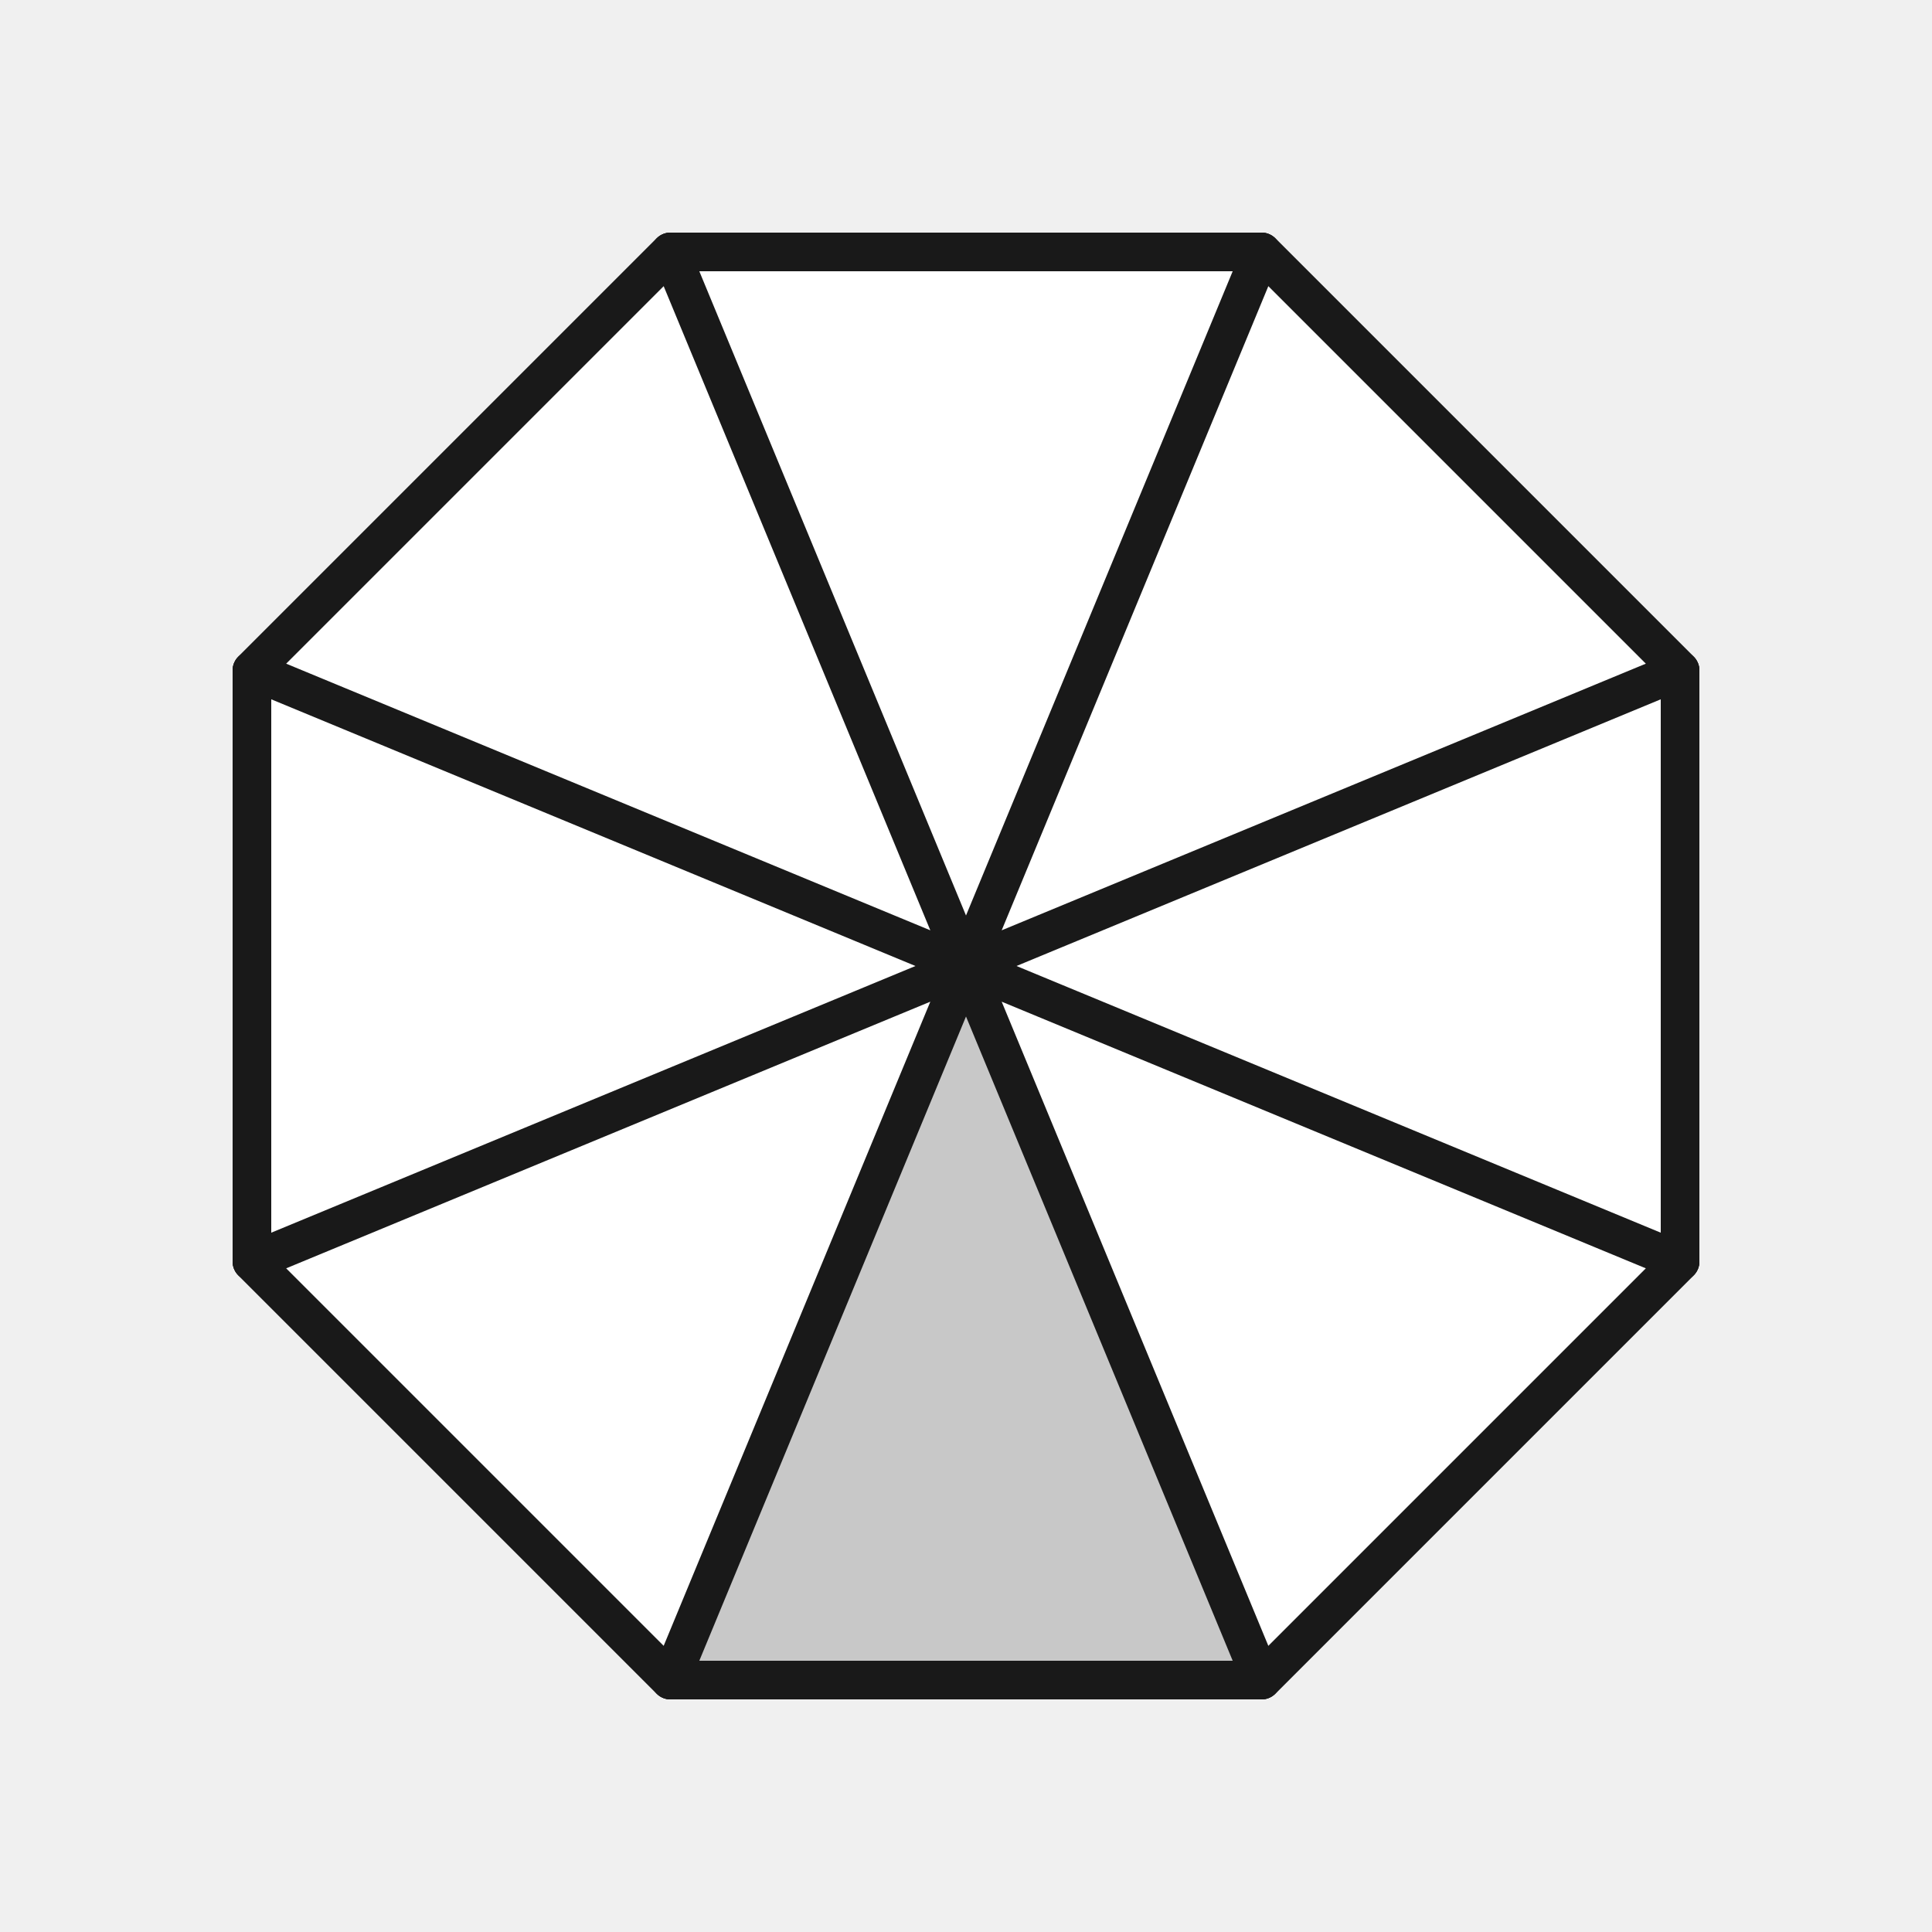
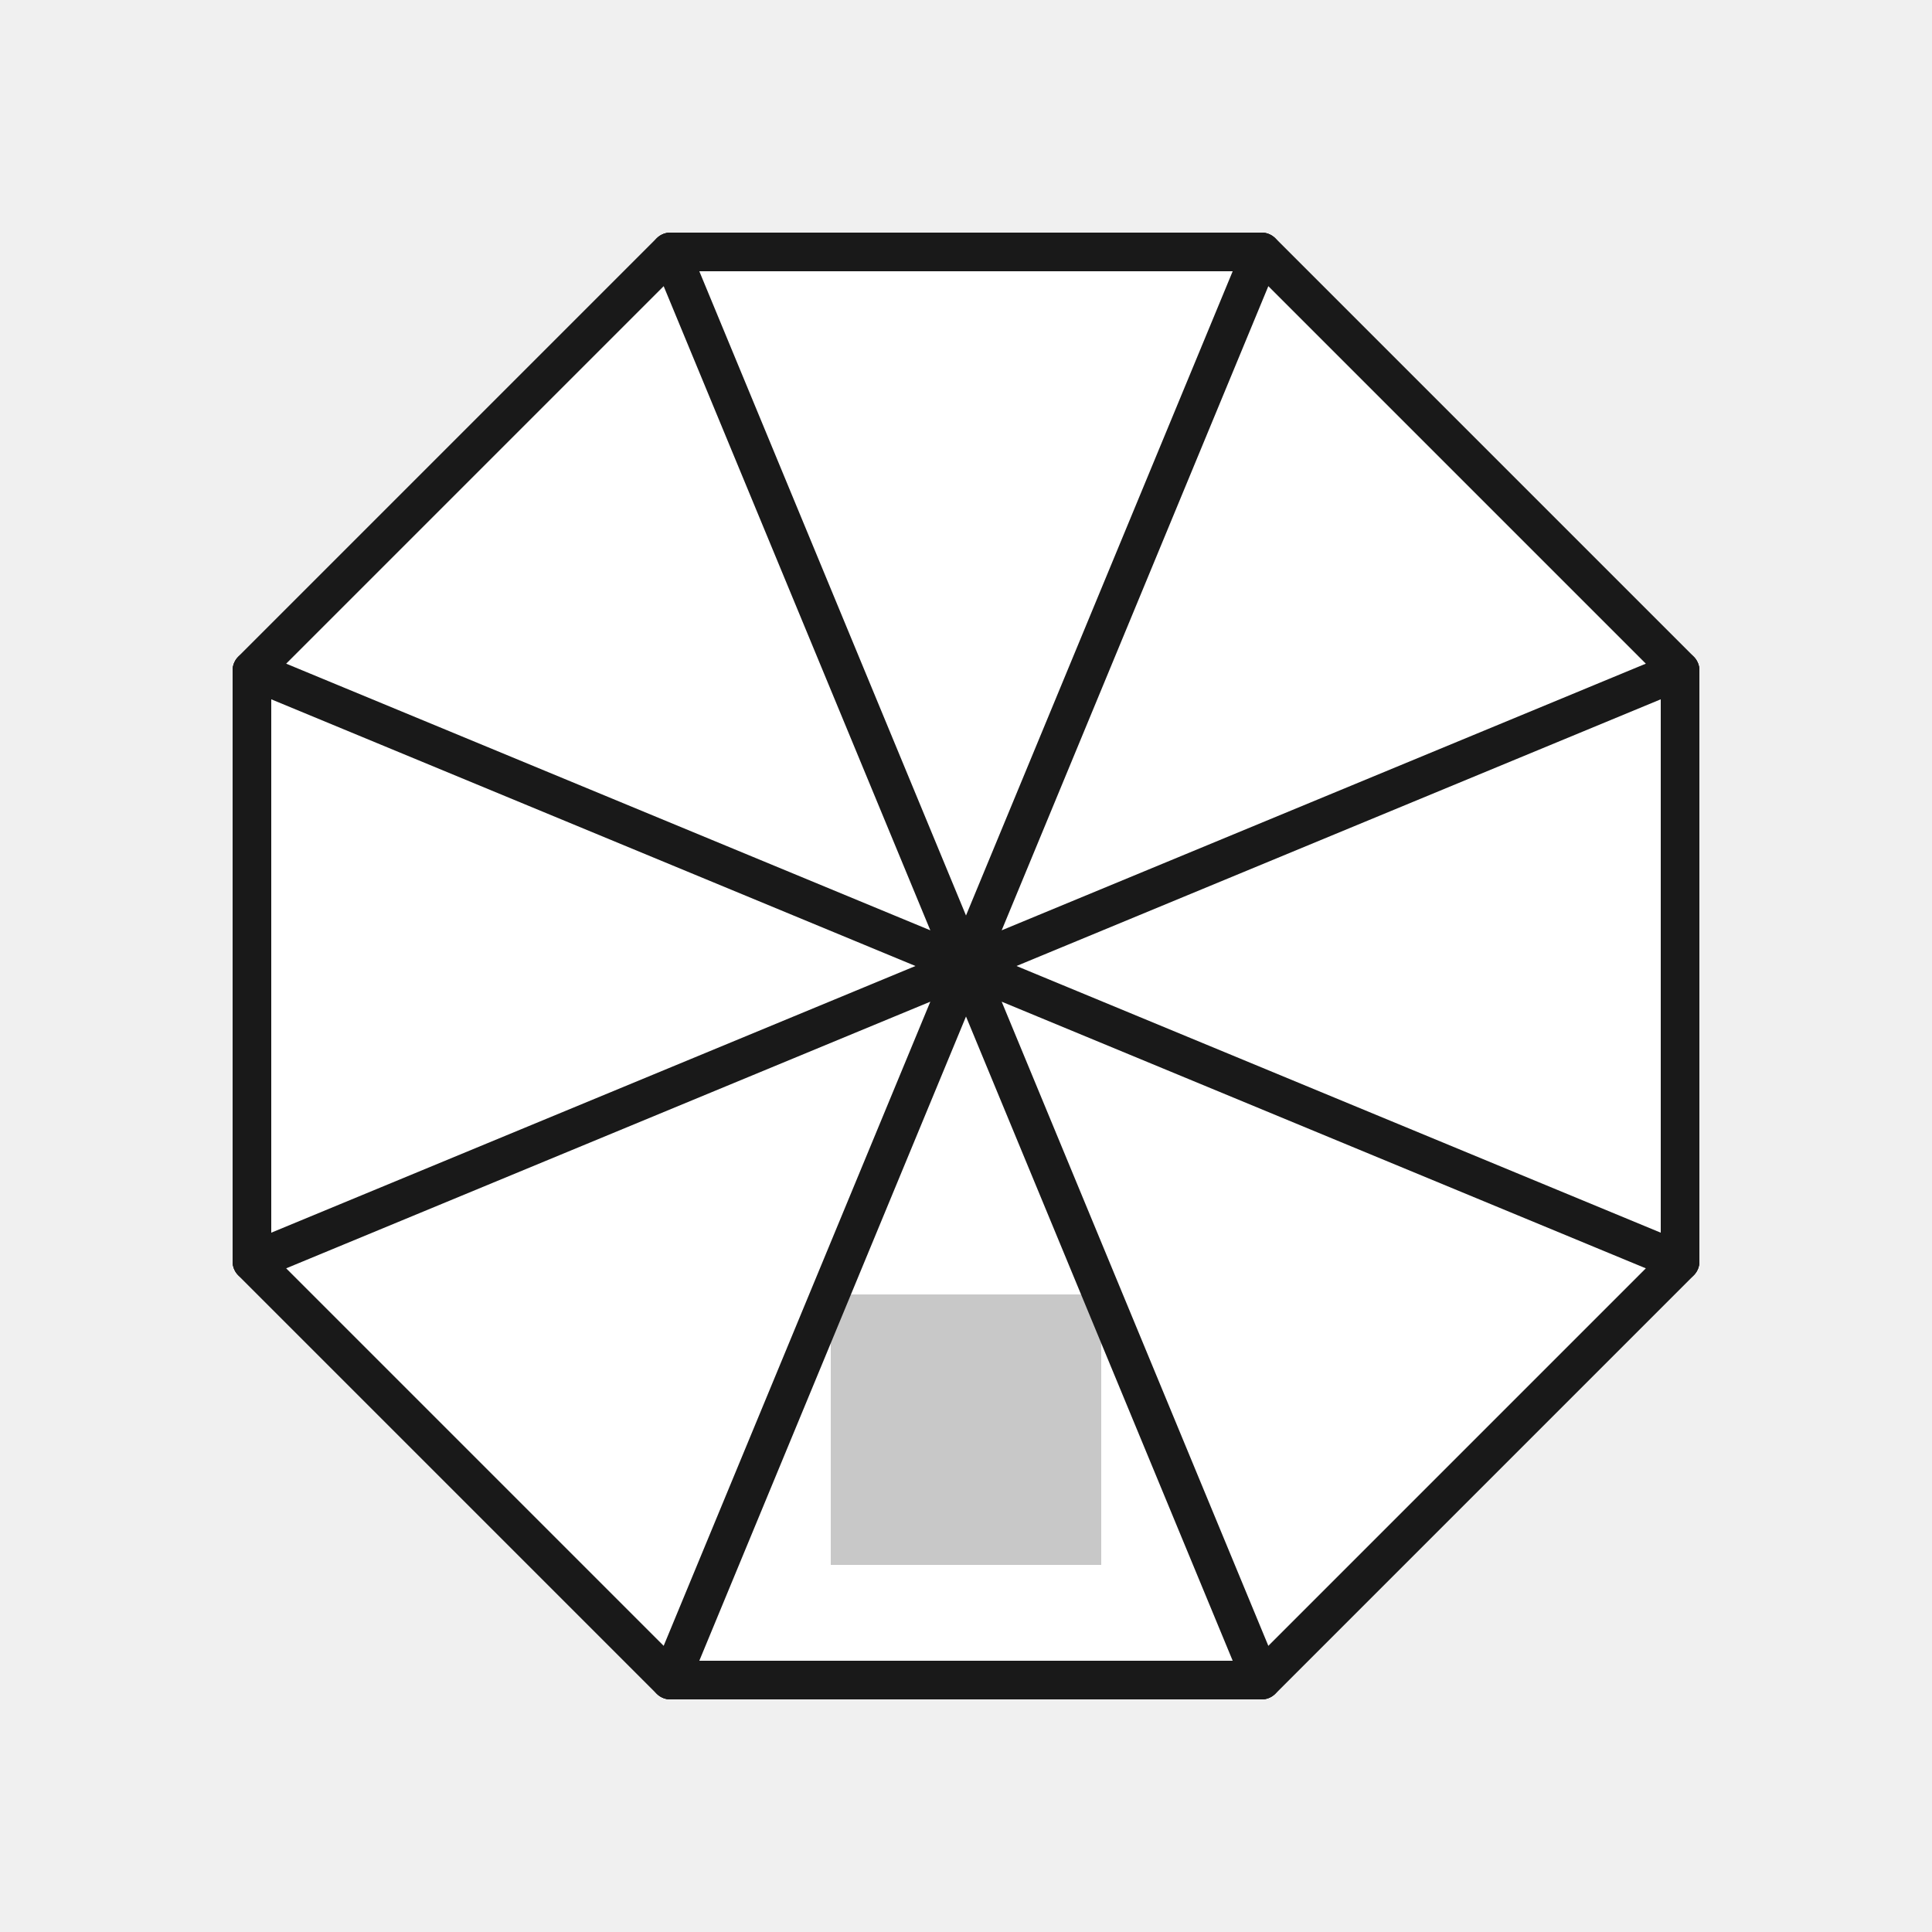
<svg xmlns="http://www.w3.org/2000/svg" viewBox="0 0 50 50" width="50" height="50">
  <path d="M43.48 32.65L32.65 43.48L17.35 43.48L6.52 32.65L6.52 17.35L17.35 6.52L32.65 6.52L43.48 17.35Z" fill="#fff" stroke="#191919" stroke-width="1" vector-effect="non-scaling-stroke" stroke-linejoin="round" stroke-linecap="round" />
-   <path d="M25 25L32.65 43.48L17.35 43.48Z" fill="#c8c8c8" />
+   <rect x="21.5" y="33.5" width="7" height="7" fill="#c8c8c8" transform="rotate(0 25 25)" />
  <path d="M25 25L43.48 32.65M25 25L32.65 43.48M25 25L17.35 43.48M25 25L6.52 32.65M25 25L6.52 17.35M25 25L17.35 6.52M25 25L32.65 6.52M25 25L43.48 17.35" fill="none" stroke="#191919" stroke-width="1" vector-effect="non-scaling-stroke" stroke-linejoin="round" stroke-linecap="round" />
  <path d="M43.48 32.65L32.65 43.48L17.35 43.48L6.52 32.65L6.52 17.35L17.35 6.52L32.65 6.52L43.48 17.35Z" fill="none" stroke="#191919" stroke-width="1" vector-effect="non-scaling-stroke" stroke-linejoin="round" stroke-linecap="round" />
</svg>
